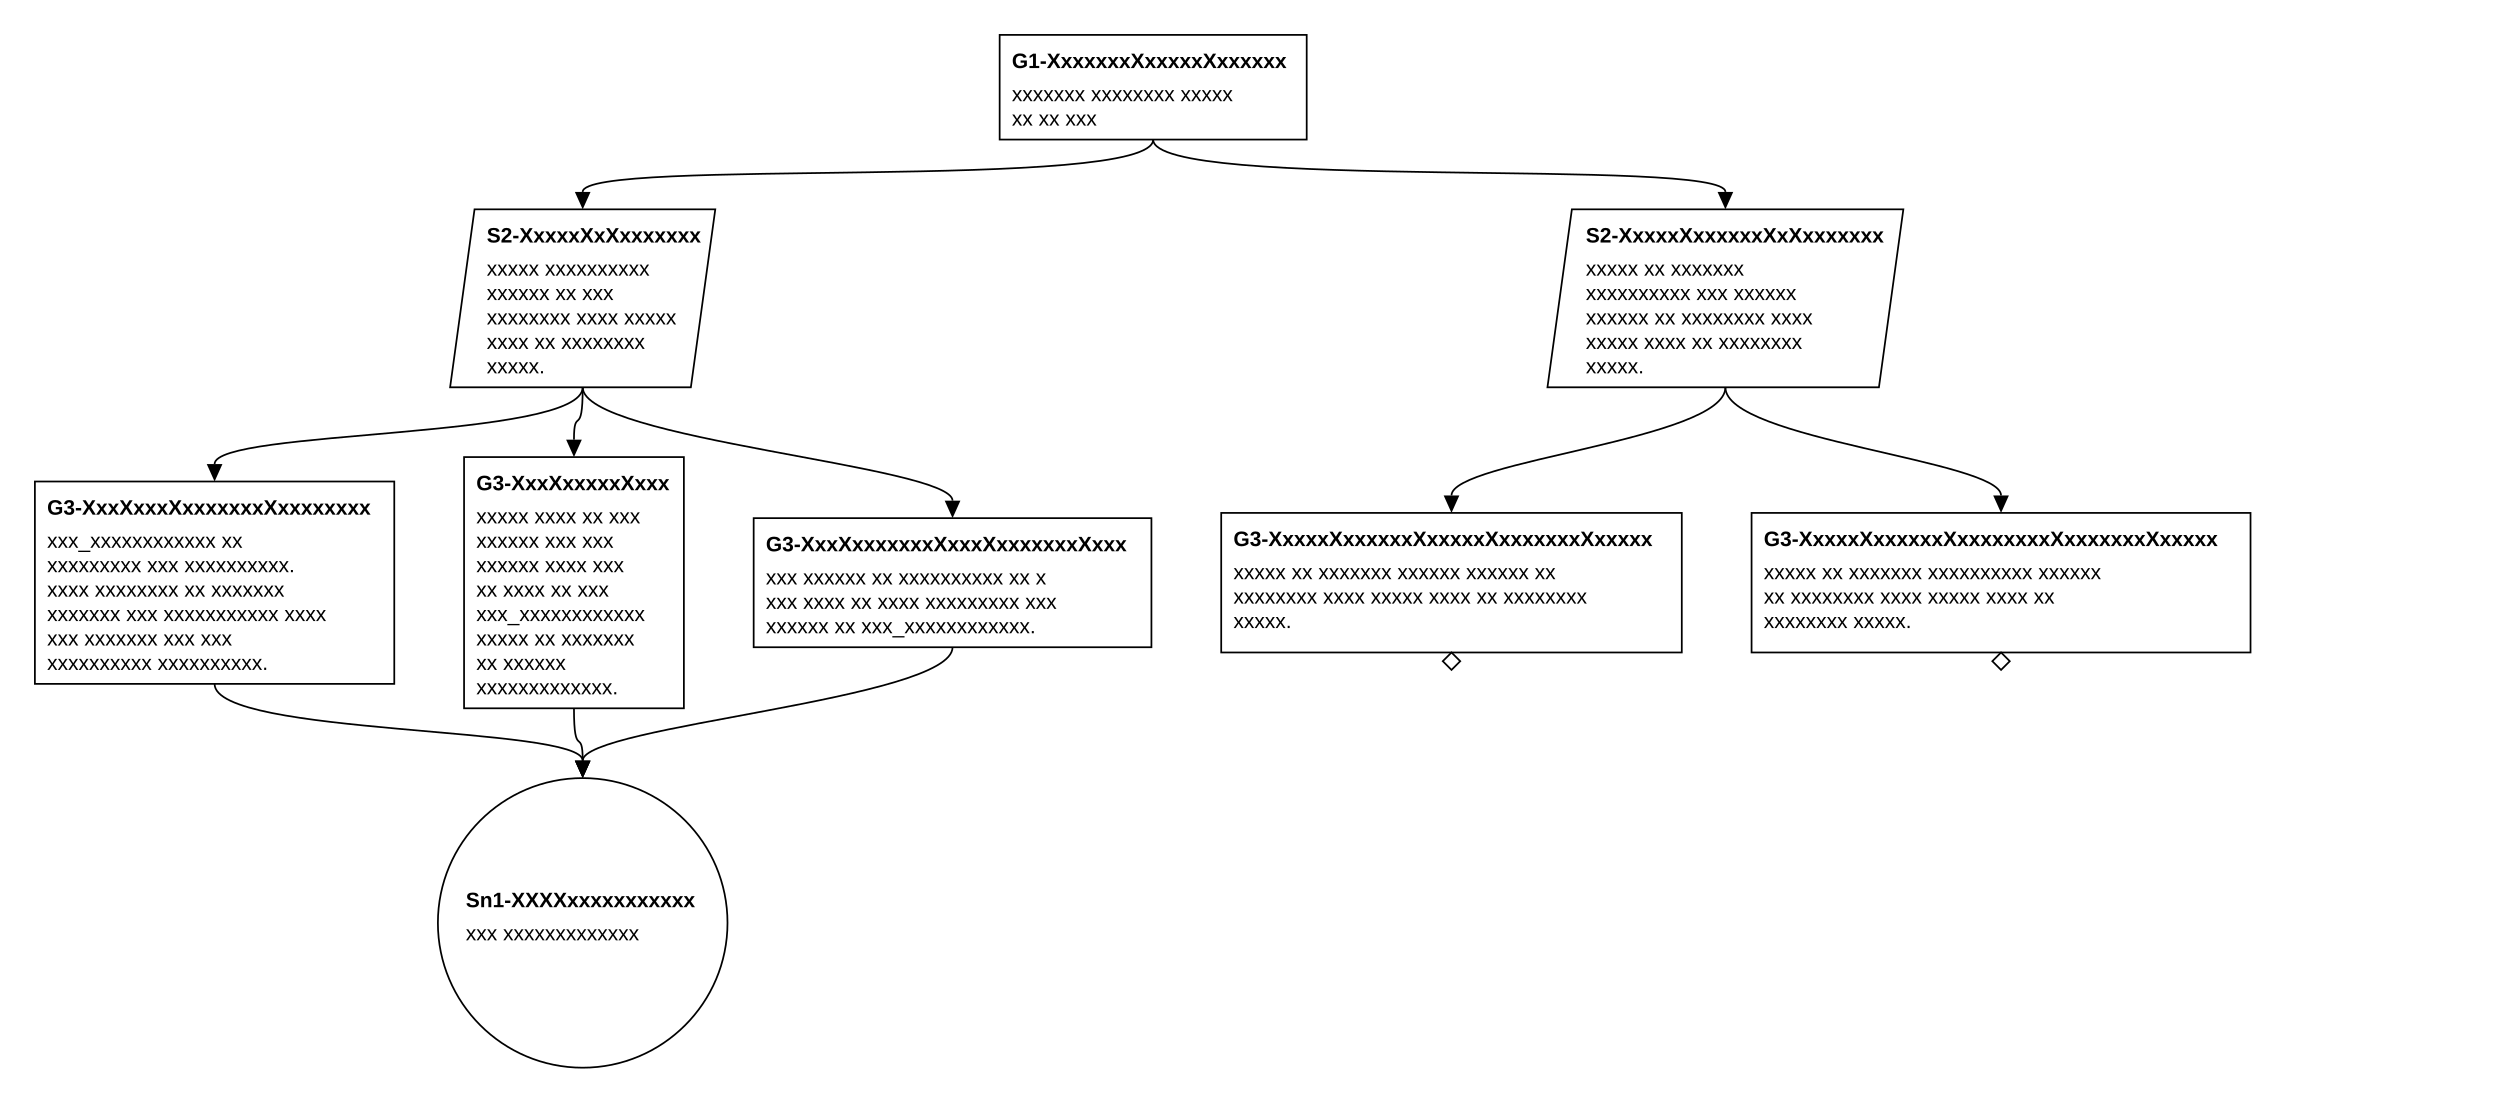
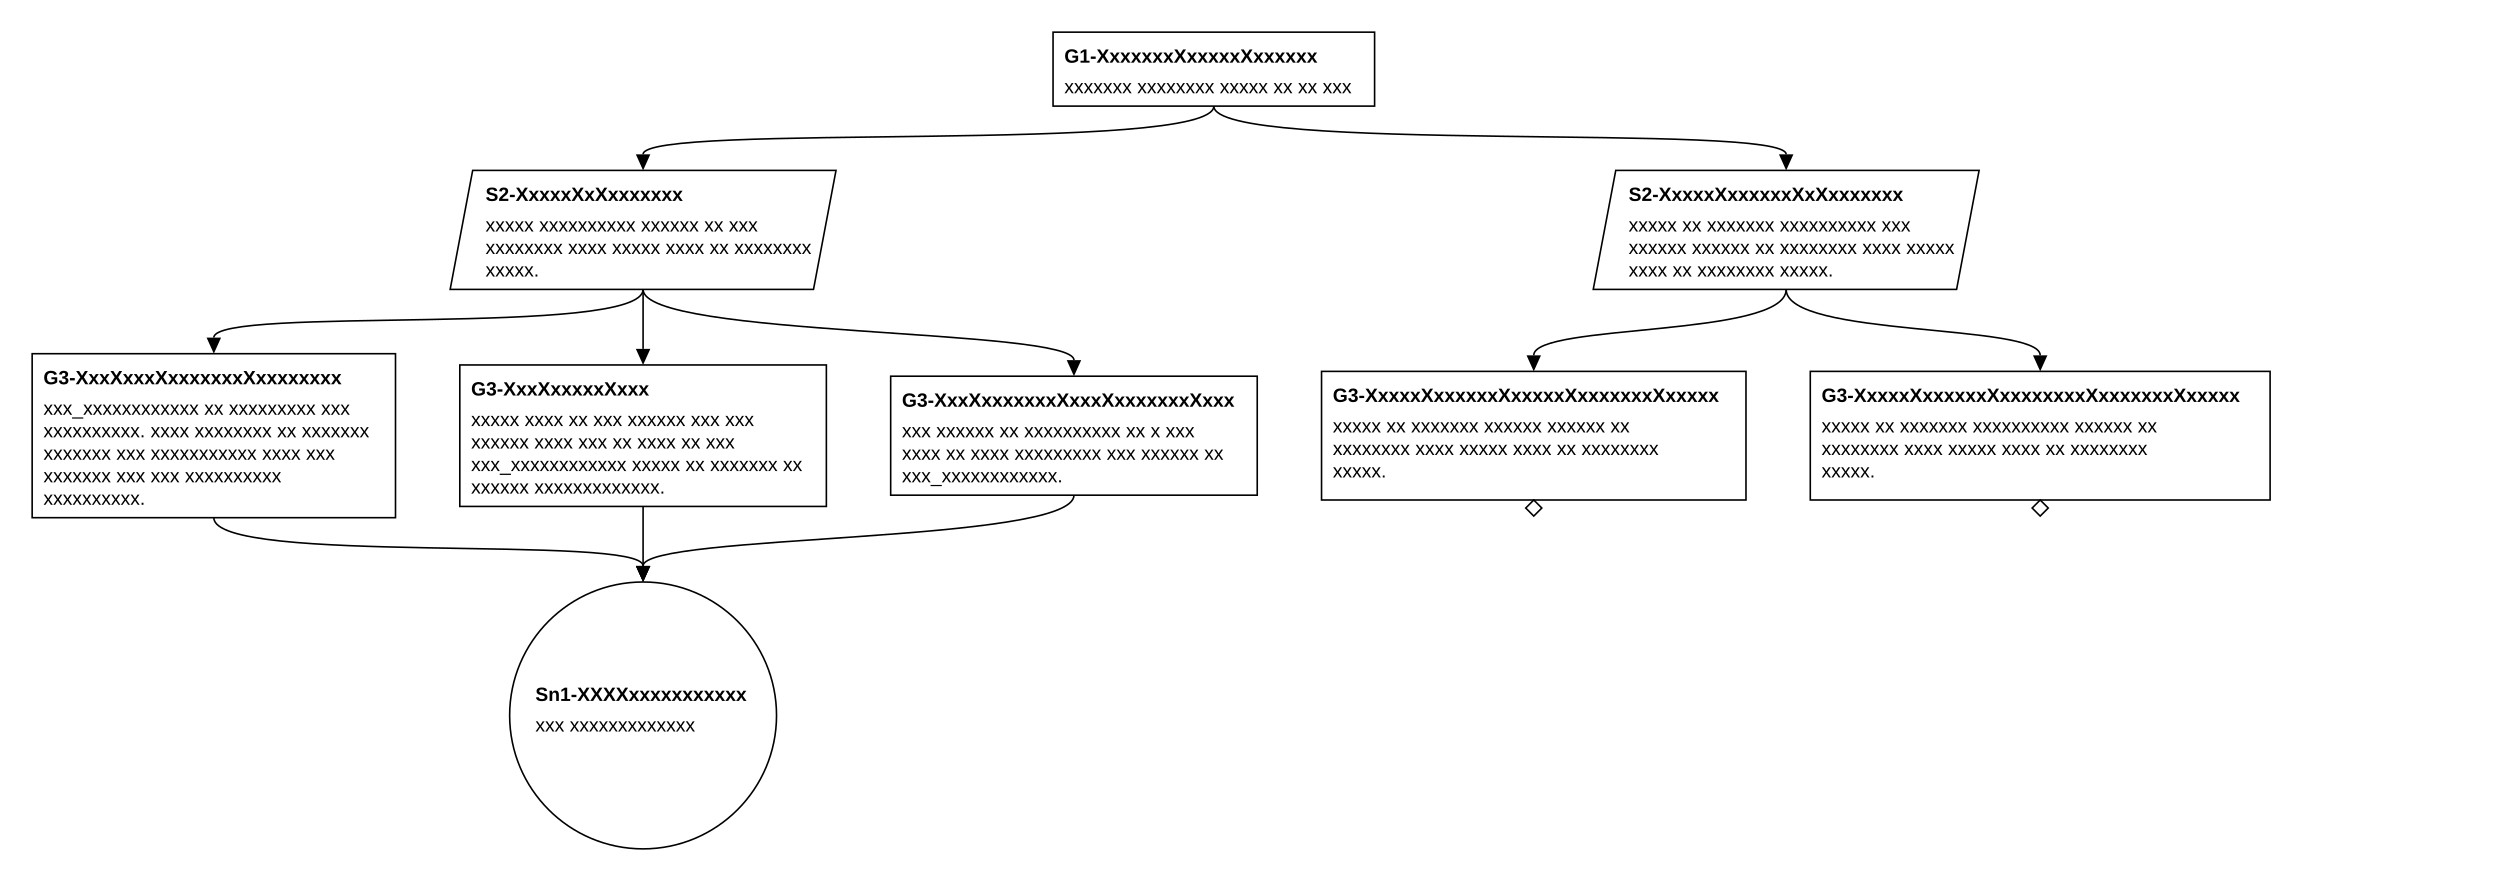
- <svg xmlns="http://www.w3.org/2000/svg" classes="gsndiagram" viewBox="0 0 1433 635">
+ <svg xmlns="http://www.w3.org/2000/svg" classes="gsndiagram" viewBox="0 0 1555 551">
  <symbol id="module_icon">
    <rect fill="lightgrey" height="5" stroke="black" stroke-width="1" width="10" x="0" y="0" />
    <rect fill="lightgrey" height="10" stroke="black" stroke-width="1" width="20" x="0" y="5" />
  </symbol>
  <marker id="composite_arrow" markerHeight="9" markerUnits="userSpaceOnUse" markerWidth="10" orient="auto-start-reverse" refX="0" refY="4.5">
    <polyline fill="none" points="0 0, 6 4.5, 0 9" stroke="black" stroke-width="1" />
    <polyline fill="none" points="4 0, 10 4.5, 4 9" stroke="black" stroke-width="1" />
    <polyline fill="none" points="0 4.5, 10 4.5" stroke="black" stroke-width="1" />
  </marker>
  <marker id="supportedby_arrow" markerHeight="9" markerUnits="userSpaceOnUse" markerWidth="10" orient="auto-start-reverse" refX="0" refY="4.5">
    <polyline fill="black" points="0 0, 10 4.5, 0 9" />
  </marker>
  <marker id="incontextof_arrow" markerHeight="9" markerUnits="userSpaceOnUse" markerWidth="10" orient="auto-start-reverse" refX="0" refY="4.5">
    <polyline fill="none" points="0 0, 10 4.5, 0 9, 0 0" stroke="black" stroke-width="1" />
  </marker>
  <g class="gsn_module_tests_issue365_yaml gsnelem gsngoal" id="node_G1_XxxxxxxXxxxxxXxxxxxx">
-     <path class="border" d="M573,20 L749,20 L749,80 L573,80 z" fill="transparent" stroke="black" stroke-width="1" />
-     <text font-family="Arial" font-size="12" font-weight="bold" x="580" y="39">
+     <path class="border" d="M655,20 L855,20 L855,66 L655,66 z" fill="transparent" stroke="black" stroke-width="1" />
+     <text font-family="Arial" font-size="12" font-weight="bold" x="662" y="39">
G1-XxxxxxxXxxxxxXxxxxxx
</text>
-     <text font-family="Arial" font-size="12" x="580" y="58">
- xxxxxxx xxxxxxxx xxxxx
- </text>
-     <text font-family="Arial" font-size="12" x="580" y="72">
- xx xx xxx
+     <text font-family="Arial" font-size="12" x="662" y="58">
+ xxxxxxx xxxxxxxx xxxxx xx xx xxx
</text>
  </g>
  <g class="gsn_module_tests_issue365_yaml gsnelem gsnstgy" id="node_S2_XxxxxXxXxxxxxxx">
-     <path class="border" d="M272,120 L410,120 L396,222 L258,222 z" fill="transparent" stroke="black" stroke-width="1" />
-     <text font-family="Arial" font-size="12" font-weight="bold" x="279" y="139">
+     <path class="border" d="M294,106 L520,106 L506,180 L280,180 z" fill="transparent" stroke="black" stroke-width="1" />
+     <text font-family="Arial" font-size="12" font-weight="bold" x="302" y="125">
S2-XxxxxXxXxxxxxxx
</text>
-     <text font-family="Arial" font-size="12" x="279" y="158">
- xxxxx xxxxxxxxxx
+     <text font-family="Arial" font-size="12" x="302" y="144">
+ xxxxx xxxxxxxxxx xxxxxx xx xxx
</text>
-     <text font-family="Arial" font-size="12" x="279" y="172">
- xxxxxx xx xxx
+     <text font-family="Arial" font-size="12" x="302" y="158">
+ xxxxxxxx xxxx xxxxx xxxx xx xxxxxxxx
</text>
-     <text font-family="Arial" font-size="12" x="279" y="186">
- xxxxxxxx xxxx xxxxx
- </text>
-     <text font-family="Arial" font-size="12" x="279" y="200">
- xxxx xx xxxxxxxx
- </text>
-     <text font-family="Arial" font-size="12" x="279" y="214">
+     <text font-family="Arial" font-size="12" x="302" y="172">
xxxxx.
</text>
  </g>
  <g class="gsn_module_tests_issue365_yaml gsnelem gsnstgy" id="node_S2_XxxxxXxxxxxxXxXxxxxxxx">
-     <path class="border" d="M901,120 L1091,120 L1077,222 L887,222 z" fill="transparent" stroke="black" stroke-width="1" />
-     <text font-family="Arial" font-size="12" font-weight="bold" x="909" y="139">
+     <path class="border" d="M1005,106 L1231,106 L1217,180 L991,180 z" fill="transparent" stroke="black" stroke-width="1" />
+     <text font-family="Arial" font-size="12" font-weight="bold" x="1013" y="125">
S2-XxxxxXxxxxxxXxXxxxxxxx
</text>
-     <text font-family="Arial" font-size="12" x="909" y="158">
- xxxxx xx xxxxxxx
+     <text font-family="Arial" font-size="12" x="1013" y="144">
+ xxxxx xx xxxxxxx xxxxxxxxxx xxx
</text>
-     <text font-family="Arial" font-size="12" x="909" y="172">
- xxxxxxxxxx xxx xxxxxx
+     <text font-family="Arial" font-size="12" x="1013" y="158">
+ xxxxxx xxxxxx xx xxxxxxxx xxxx xxxxx
</text>
-     <text font-family="Arial" font-size="12" x="909" y="186">
- xxxxxx xx xxxxxxxx xxxx
- </text>
-     <text font-family="Arial" font-size="12" x="909" y="200">
- xxxxx xxxx xx xxxxxxxx
- </text>
-     <text font-family="Arial" font-size="12" x="909" y="214">
- xxxxx.
+     <text font-family="Arial" font-size="12" x="1013" y="172">
+ xxxx xx xxxxxxxx xxxxx.
</text>
  </g>
  <g class="gsn_module_tests_issue365_yaml gsnelem gsngoal" id="node_G3_XxxXxxxXxxxxxxxXxxxxxxxx">
-     <path class="border" d="M20,276 L226,276 L226,392 L20,392 z" fill="transparent" stroke="black" stroke-width="1" />
-     <text font-family="Arial" font-size="12" font-weight="bold" x="27" y="295">
+     <path class="border" d="M20,220 L246,220 L246,322 L20,322 z" fill="transparent" stroke="black" stroke-width="1" />
+     <text font-family="Arial" font-size="12" font-weight="bold" x="27" y="239">
G3-XxxXxxxXxxxxxxxXxxxxxxxx
</text>
+     <text font-family="Arial" font-size="12" x="27" y="258">
+ xxx_xxxxxxxxxxxx xx xxxxxxxxx xxx
+ </text>
+     <text font-family="Arial" font-size="12" x="27" y="272">
+ xxxxxxxxxx. xxxx xxxxxxxx xx xxxxxxx
+ </text>
+     <text font-family="Arial" font-size="12" x="27" y="286">
+ xxxxxxx xxx xxxxxxxxxxx xxxx xxx
+ </text>
+     <text font-family="Arial" font-size="12" x="27" y="300">
+ xxxxxxx xxx xxx xxxxxxxxxx
+ </text>
    <text font-family="Arial" font-size="12" x="27" y="314">
- xxx_xxxxxxxxxxxx xx
- </text>
-     <text font-family="Arial" font-size="12" x="27" y="328">
- xxxxxxxxx xxx xxxxxxxxxx.
- </text>
-     <text font-family="Arial" font-size="12" x="27" y="342">
- xxxx xxxxxxxx xx xxxxxxx
- </text>
-     <text font-family="Arial" font-size="12" x="27" y="356">
- xxxxxxx xxx xxxxxxxxxxx xxxx
- </text>
-     <text font-family="Arial" font-size="12" x="27" y="370">
- xxx xxxxxxx xxx xxx
- </text>
-     <text font-family="Arial" font-size="12" x="27" y="384">
- xxxxxxxxxx xxxxxxxxxx.
+ xxxxxxxxxx.
</text>
  </g>
  <g class="gsn_module_tests_issue365_yaml gsnelem gsngoal" id="node_G3_XxxXxxxxxXxxx">
-     <path class="border" d="M266,262 L392,262 L392,406 L266,406 z" fill="transparent" stroke="black" stroke-width="1" />
-     <text font-family="Arial" font-size="12" font-weight="bold" x="273" y="281">
+     <path class="border" d="M286,227 L514,227 L514,315 L286,315 z" fill="transparent" stroke="black" stroke-width="1" />
+     <text font-family="Arial" font-size="12" font-weight="bold" x="293" y="246">
G3-XxxXxxxxxXxxx
</text>
-     <text font-family="Arial" font-size="12" x="273" y="300">
- xxxxx xxxx xx xxx
+     <text font-family="Arial" font-size="12" x="293" y="265">
+ xxxxx xxxx xx xxx xxxxxx xxx xxx
</text>
-     <text font-family="Arial" font-size="12" x="273" y="314">
- xxxxxx xxx xxx
+     <text font-family="Arial" font-size="12" x="293" y="279">
+ xxxxxx xxxx xxx xx xxxx xx xxx
</text>
-     <text font-family="Arial" font-size="12" x="273" y="328">
- xxxxxx xxxx xxx
+     <text font-family="Arial" font-size="12" x="293" y="293">
+ xxx_xxxxxxxxxxxx xxxxx xx xxxxxxx xx
</text>
-     <text font-family="Arial" font-size="12" x="273" y="342">
- xx xxxx xx xxx
- </text>
-     <text font-family="Arial" font-size="12" x="273" y="356">
- xxx_xxxxxxxxxxxx
- </text>
-     <text font-family="Arial" font-size="12" x="273" y="370">
- xxxxx xx xxxxxxx
- </text>
-     <text font-family="Arial" font-size="12" x="273" y="384">
- xx xxxxxx
- </text>
-     <text font-family="Arial" font-size="12" x="273" y="398">
- xxxxxxxxxxxxx.
+     <text font-family="Arial" font-size="12" x="293" y="307">
+ xxxxxx xxxxxxxxxxxxx.
</text>
  </g>
  <g class="gsn_module_tests_issue365_yaml gsnelem gsngoal" id="node_G3_XxxXxxxxxxxXxxxXxxxxxxxXxxx">
-     <path class="border" d="M432,297 L660,297 L660,371 L432,371 z" fill="transparent" stroke="black" stroke-width="1" />
-     <text font-family="Arial" font-size="12" font-weight="bold" x="439" y="316">
+     <path class="border" d="M554,234 L782,234 L782,308 L554,308 z" fill="transparent" stroke="black" stroke-width="1" />
+     <text font-family="Arial" font-size="12" font-weight="bold" x="561" y="253">
G3-XxxXxxxxxxxXxxxXxxxxxxxXxxx
</text>
-     <text font-family="Arial" font-size="12" x="439" y="335">
- xxx xxxxxx xx xxxxxxxxxx xx x
+     <text font-family="Arial" font-size="12" x="561" y="272">
+ xxx xxxxxx xx xxxxxxxxxx xx x xxx
</text>
-     <text font-family="Arial" font-size="12" x="439" y="349">
- xxx xxxx xx xxxx xxxxxxxxx xxx
+     <text font-family="Arial" font-size="12" x="561" y="286">
+ xxxx xx xxxx xxxxxxxxx xxx xxxxxx xx
</text>
-     <text font-family="Arial" font-size="12" x="439" y="363">
- xxxxxx xx xxx_xxxxxxxxxxxx.
+     <text font-family="Arial" font-size="12" x="561" y="300">
+ xxx_xxxxxxxxxxxx.
</text>
  </g>
  <g class="gsn_module_tests_issue365_yaml gsnelem gsngoal gsn_undeveloped" id="node_G3_XxxxxXxxxxxxXxxxxxXxxxxxxxXxxxxx">
-     <path class="border" d="M700,294 L964,294 L964,374 L700,374 z" fill="transparent" stroke="black" stroke-width="1" />
-     <text font-family="Arial" font-size="12" font-weight="bold" x="707" y="313">
+     <path class="border" d="M822,231 L1086,231 L1086,311 L822,311 z" fill="transparent" stroke="black" stroke-width="1" />
+     <text font-family="Arial" font-size="12" font-weight="bold" x="829" y="250">
G3-XxxxxXxxxxxxXxxxxxXxxxxxxxXxxxxx
</text>
-     <text font-family="Arial" font-size="12" x="707" y="332">
+     <text font-family="Arial" font-size="12" x="829" y="269">
xxxxx xx xxxxxxx xxxxxx xxxxxx xx
</text>
-     <text font-family="Arial" font-size="12" x="707" y="346">
+     <text font-family="Arial" font-size="12" x="829" y="283">
xxxxxxxx xxxx xxxxx xxxx xx xxxxxxxx
</text>
-     <text font-family="Arial" font-size="12" x="707" y="360">
+     <text font-family="Arial" font-size="12" x="829" y="297">
xxxxx.
</text>
-     <path d="M832,374 l5,5 l-5,5 l-5,-5 z" fill="none" stroke="black" stroke-width="1" />
+     <path d="M954,311 l5,5 l-5,5 l-5,-5 z" fill="none" stroke="black" stroke-width="1" />
  </g>
  <g class="gsn_module_tests_issue365_yaml gsnelem gsngoal gsn_undeveloped" id="node_G3_XxxxxXxxxxxxXxxxxxxxxXxxxxxxxXxxxxx">
-     <path class="border" d="M1004,294 L1290,294 L1290,374 L1004,374 z" fill="transparent" stroke="black" stroke-width="1" />
-     <text font-family="Arial" font-size="12" font-weight="bold" x="1011" y="313">
+     <path class="border" d="M1126,231 L1412,231 L1412,311 L1126,311 z" fill="transparent" stroke="black" stroke-width="1" />
+     <text font-family="Arial" font-size="12" font-weight="bold" x="1133" y="250">
G3-XxxxxXxxxxxxXxxxxxxxxXxxxxxxxXxxxxx
</text>
-     <text font-family="Arial" font-size="12" x="1011" y="332">
- xxxxx xx xxxxxxx xxxxxxxxxx xxxxxx
+     <text font-family="Arial" font-size="12" x="1133" y="269">
+ xxxxx xx xxxxxxx xxxxxxxxxx xxxxxx xx
</text>
-     <text font-family="Arial" font-size="12" x="1011" y="346">
- xx xxxxxxxx xxxx xxxxx xxxx xx
+     <text font-family="Arial" font-size="12" x="1133" y="283">
+ xxxxxxxx xxxx xxxxx xxxx xx xxxxxxxx
</text>
-     <text font-family="Arial" font-size="12" x="1011" y="360">
- xxxxxxxx xxxxx.
+     <text font-family="Arial" font-size="12" x="1133" y="297">
+ xxxxx.
</text>
-     <path d="M1147,374 l5,5 l-5,5 l-5,-5 z" fill="none" stroke="black" stroke-width="1" />
+     <path d="M1269,311 l5,5 l-5,5 l-5,-5 z" fill="none" stroke="black" stroke-width="1" />
  </g>
  <g class="gsn_module_tests_issue365_yaml gsnelem gsnsltn" id="node_Sn1_XXXXxxxxxxxxxxx">
-     <path class="border" d="M251,529 a83,83,0,1,0,166,0 a83,83,0,1,0,-166,0 z" fill="none" stroke="black" stroke-width="1" />
-     <text font-family="Arial" font-size="12" font-weight="bold" x="267" y="520">
+     <path class="border" d="M317,445 a83,83,0,1,0,166,0 a83,83,0,1,0,-166,0 z" fill="none" stroke="black" stroke-width="1" />
+     <text font-family="Arial" font-size="12" font-weight="bold" x="333" y="436">
Sn1-XXXXxxxxxxxxxxx
</text>
-     <text font-family="Arial" font-size="12" x="267" y="539">
+     <text font-family="Arial" font-size="12" x="333" y="455">
xxx xxxxxxxxxxxxx
</text>
  </g>
-   <path class="gsnedge gsninspby" d="M661,80 C661,110,989,90,989,110" fill="none" marker-end="url(#supportedby_arrow)" stroke="black" stroke-width="1" />
-   <path class="gsnedge gsninspby" d="M661,80 C661,110,334,90,334,110" fill="none" marker-end="url(#supportedby_arrow)" stroke="black" stroke-width="1" />
-   <path class="gsnedge gsninspby" d="M123,392 C123,422,334,416,334,436" fill="none" marker-end="url(#supportedby_arrow)" stroke="black" stroke-width="1" />
-   <path class="gsnedge gsninspby" d="M329,406 C329,436,334,416,334,436" fill="none" marker-end="url(#supportedby_arrow)" stroke="black" stroke-width="1" />
-   <path class="gsnedge gsninspby" d="M546,371 C546,401,334,416,334,436" fill="none" marker-end="url(#supportedby_arrow)" stroke="black" stroke-width="1" />
-   <path class="gsnedge gsninspby" d="M334,222 C334,252,546,267,546,287" fill="none" marker-end="url(#supportedby_arrow)" stroke="black" stroke-width="1" />
-   <path class="gsnedge gsninspby" d="M334,222 C334,252,123,246,123,266" fill="none" marker-end="url(#supportedby_arrow)" stroke="black" stroke-width="1" />
-   <path class="gsnedge gsninspby" d="M334,222 C334,252,329,232,329,252" fill="none" marker-end="url(#supportedby_arrow)" stroke="black" stroke-width="1" />
-   <path class="gsnedge gsninspby" d="M989,222 C989,252,1147,264,1147,284" fill="none" marker-end="url(#supportedby_arrow)" stroke="black" stroke-width="1" />
-   <path class="gsnedge gsninspby" d="M989,222 C989,252,832,264,832,284" fill="none" marker-end="url(#supportedby_arrow)" stroke="black" stroke-width="1" />
+   <path class="gsnedge gsninspby" d="M755,66 C755,96,1111,76,1111,96" fill="none" marker-end="url(#supportedby_arrow)" stroke="black" stroke-width="1" />
+   <path class="gsnedge gsninspby" d="M755,66 C755,96,400,76,400,96" fill="none" marker-end="url(#supportedby_arrow)" stroke="black" stroke-width="1" />
+   <path class="gsnedge gsninspby" d="M133,322 C133,352,400,332,400,352" fill="none" marker-end="url(#supportedby_arrow)" stroke="black" stroke-width="1" />
+   <path class="gsnedge gsninspby" d="M400,315 C400,345,400,332,400,352" fill="none" marker-end="url(#supportedby_arrow)" stroke="black" stroke-width="1" />
+   <path class="gsnedge gsninspby" d="M668,308 C668,338,400,332,400,352" fill="none" marker-end="url(#supportedby_arrow)" stroke="black" stroke-width="1" />
+   <path class="gsnedge gsninspby" d="M400,180 C400,210,668,204,668,224" fill="none" marker-end="url(#supportedby_arrow)" stroke="black" stroke-width="1" />
+   <path class="gsnedge gsninspby" d="M400,180 C400,210,133,190,133,210" fill="none" marker-end="url(#supportedby_arrow)" stroke="black" stroke-width="1" />
+   <path class="gsnedge gsninspby" d="M400,180 C400,210,400,197,400,217" fill="none" marker-end="url(#supportedby_arrow)" stroke="black" stroke-width="1" />
+   <path class="gsnedge gsninspby" d="M1111,180 C1111,210,1269,201,1269,221" fill="none" marker-end="url(#supportedby_arrow)" stroke="black" stroke-width="1" />
+   <path class="gsnedge gsninspby" d="M1111,180 C1111,210,954,201,954,221" fill="none" marker-end="url(#supportedby_arrow)" stroke="black" stroke-width="1" />
</svg>
